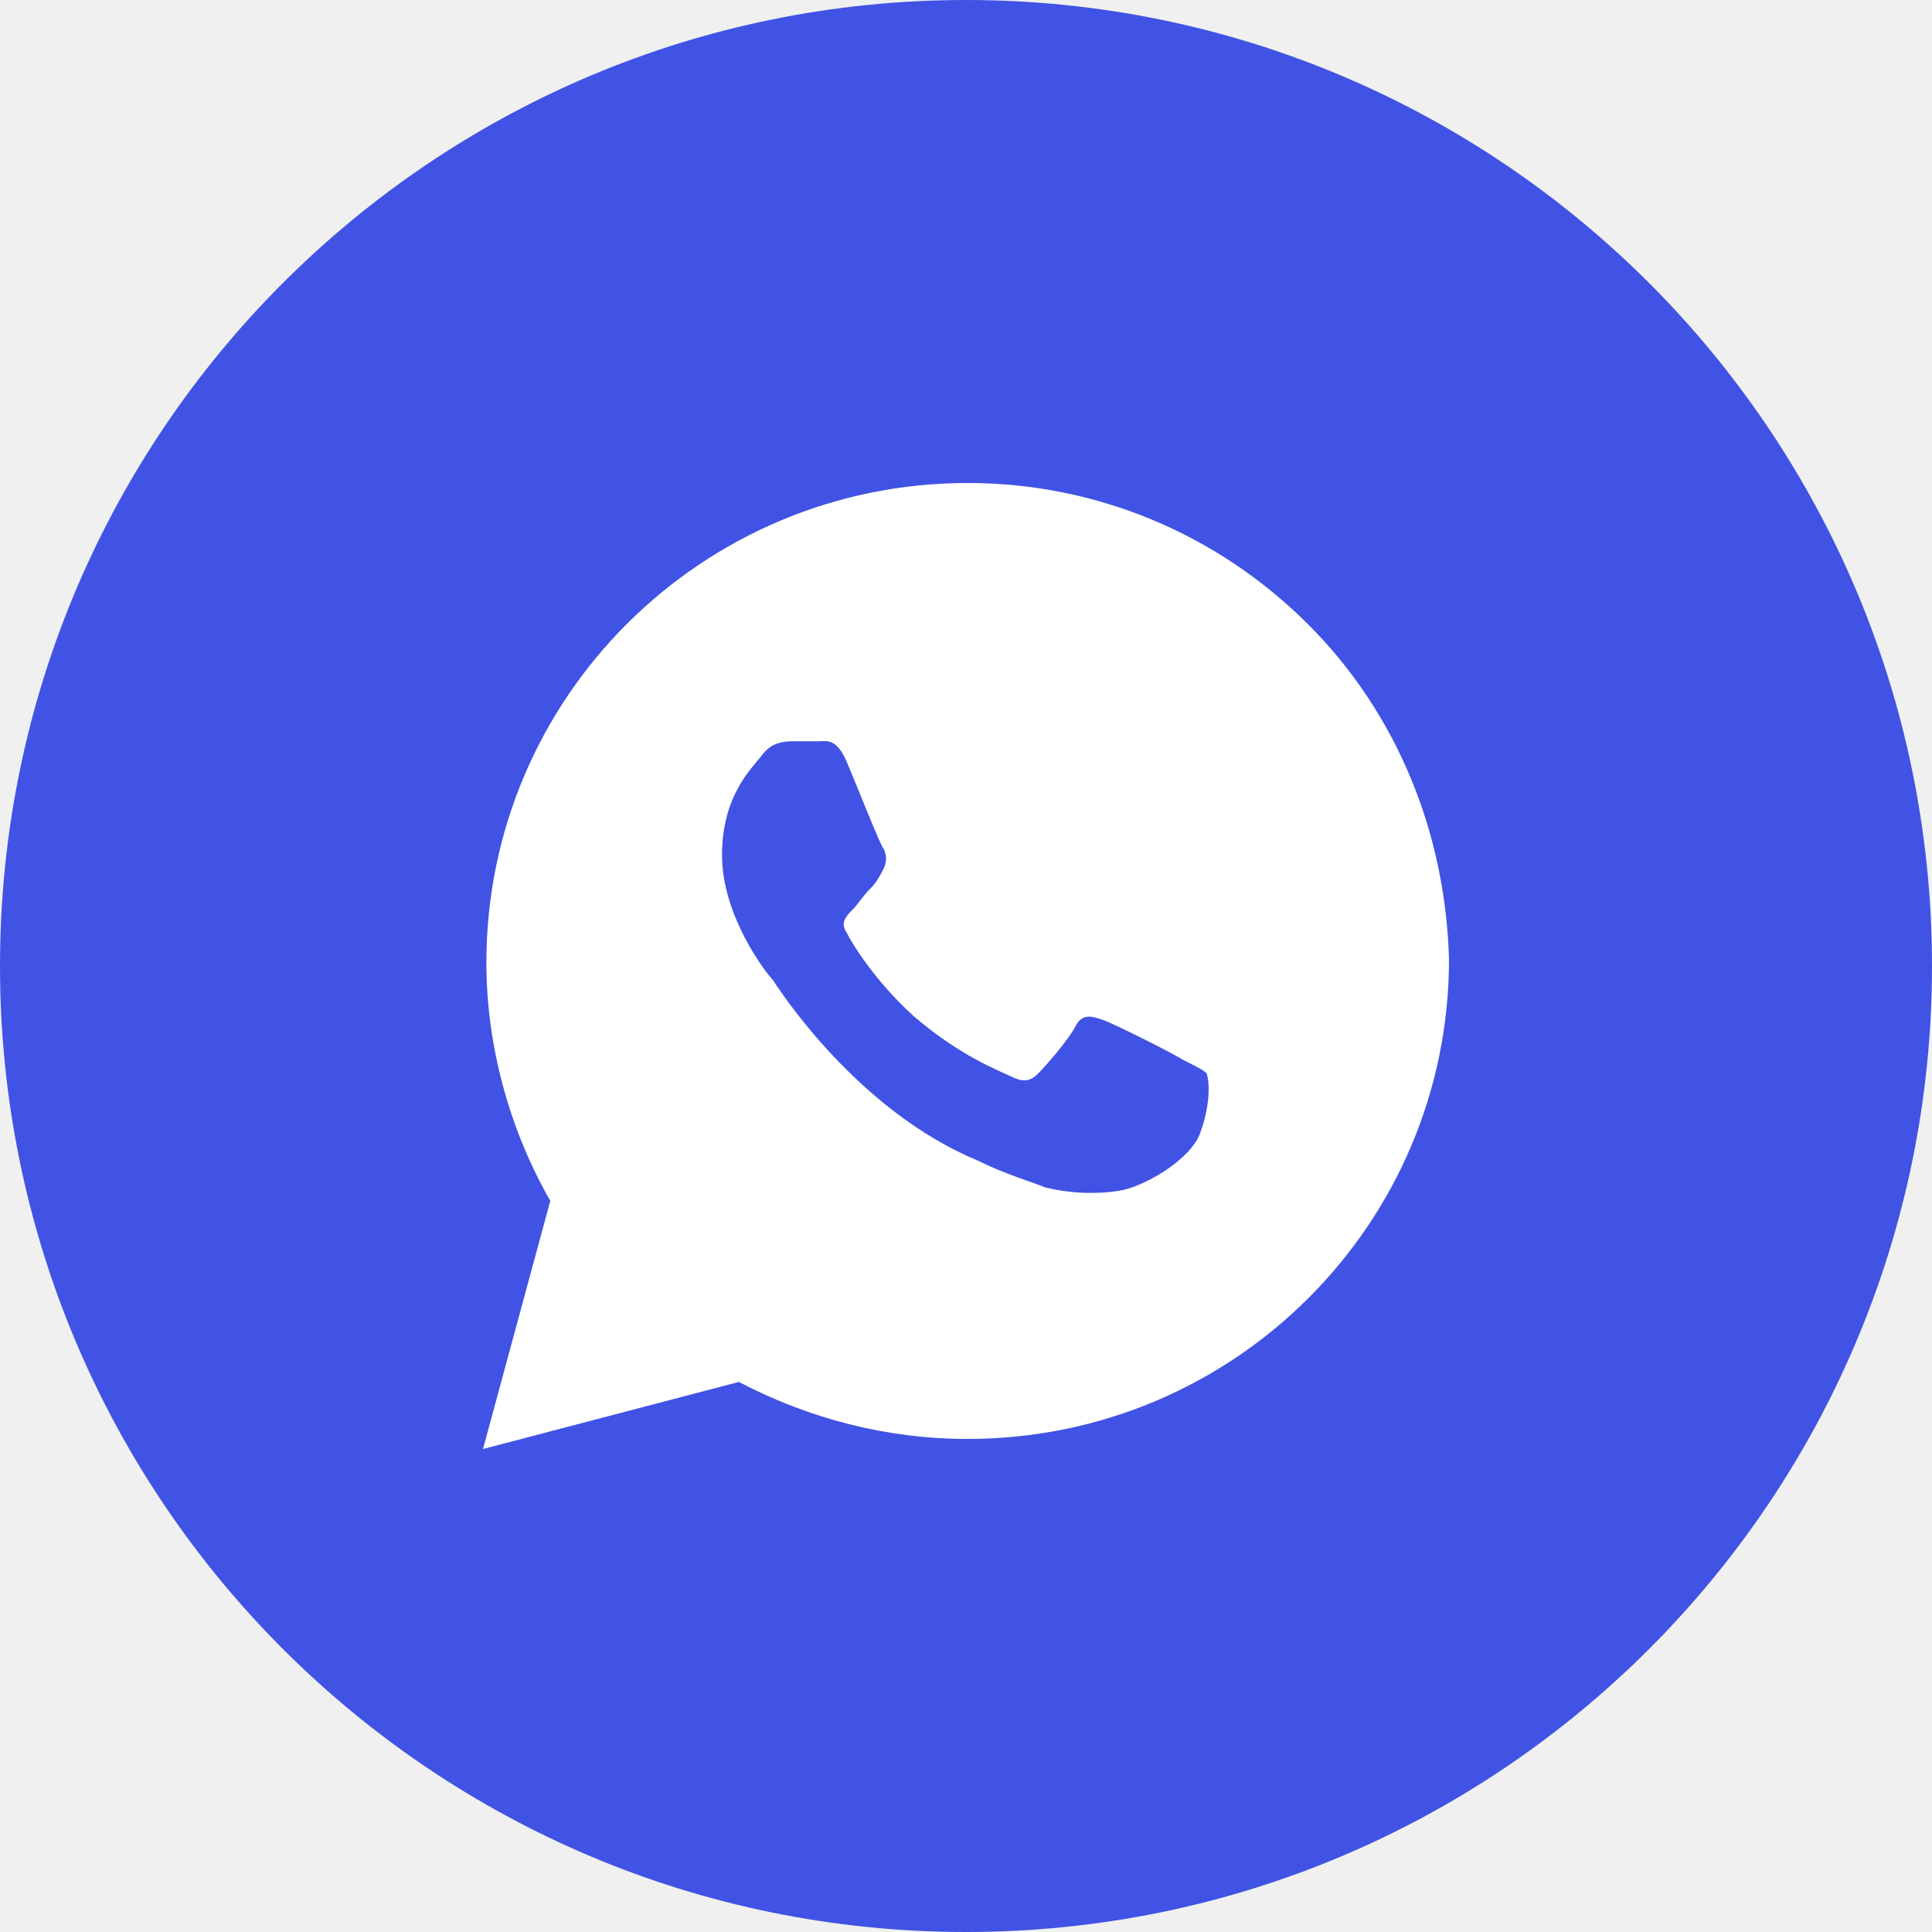
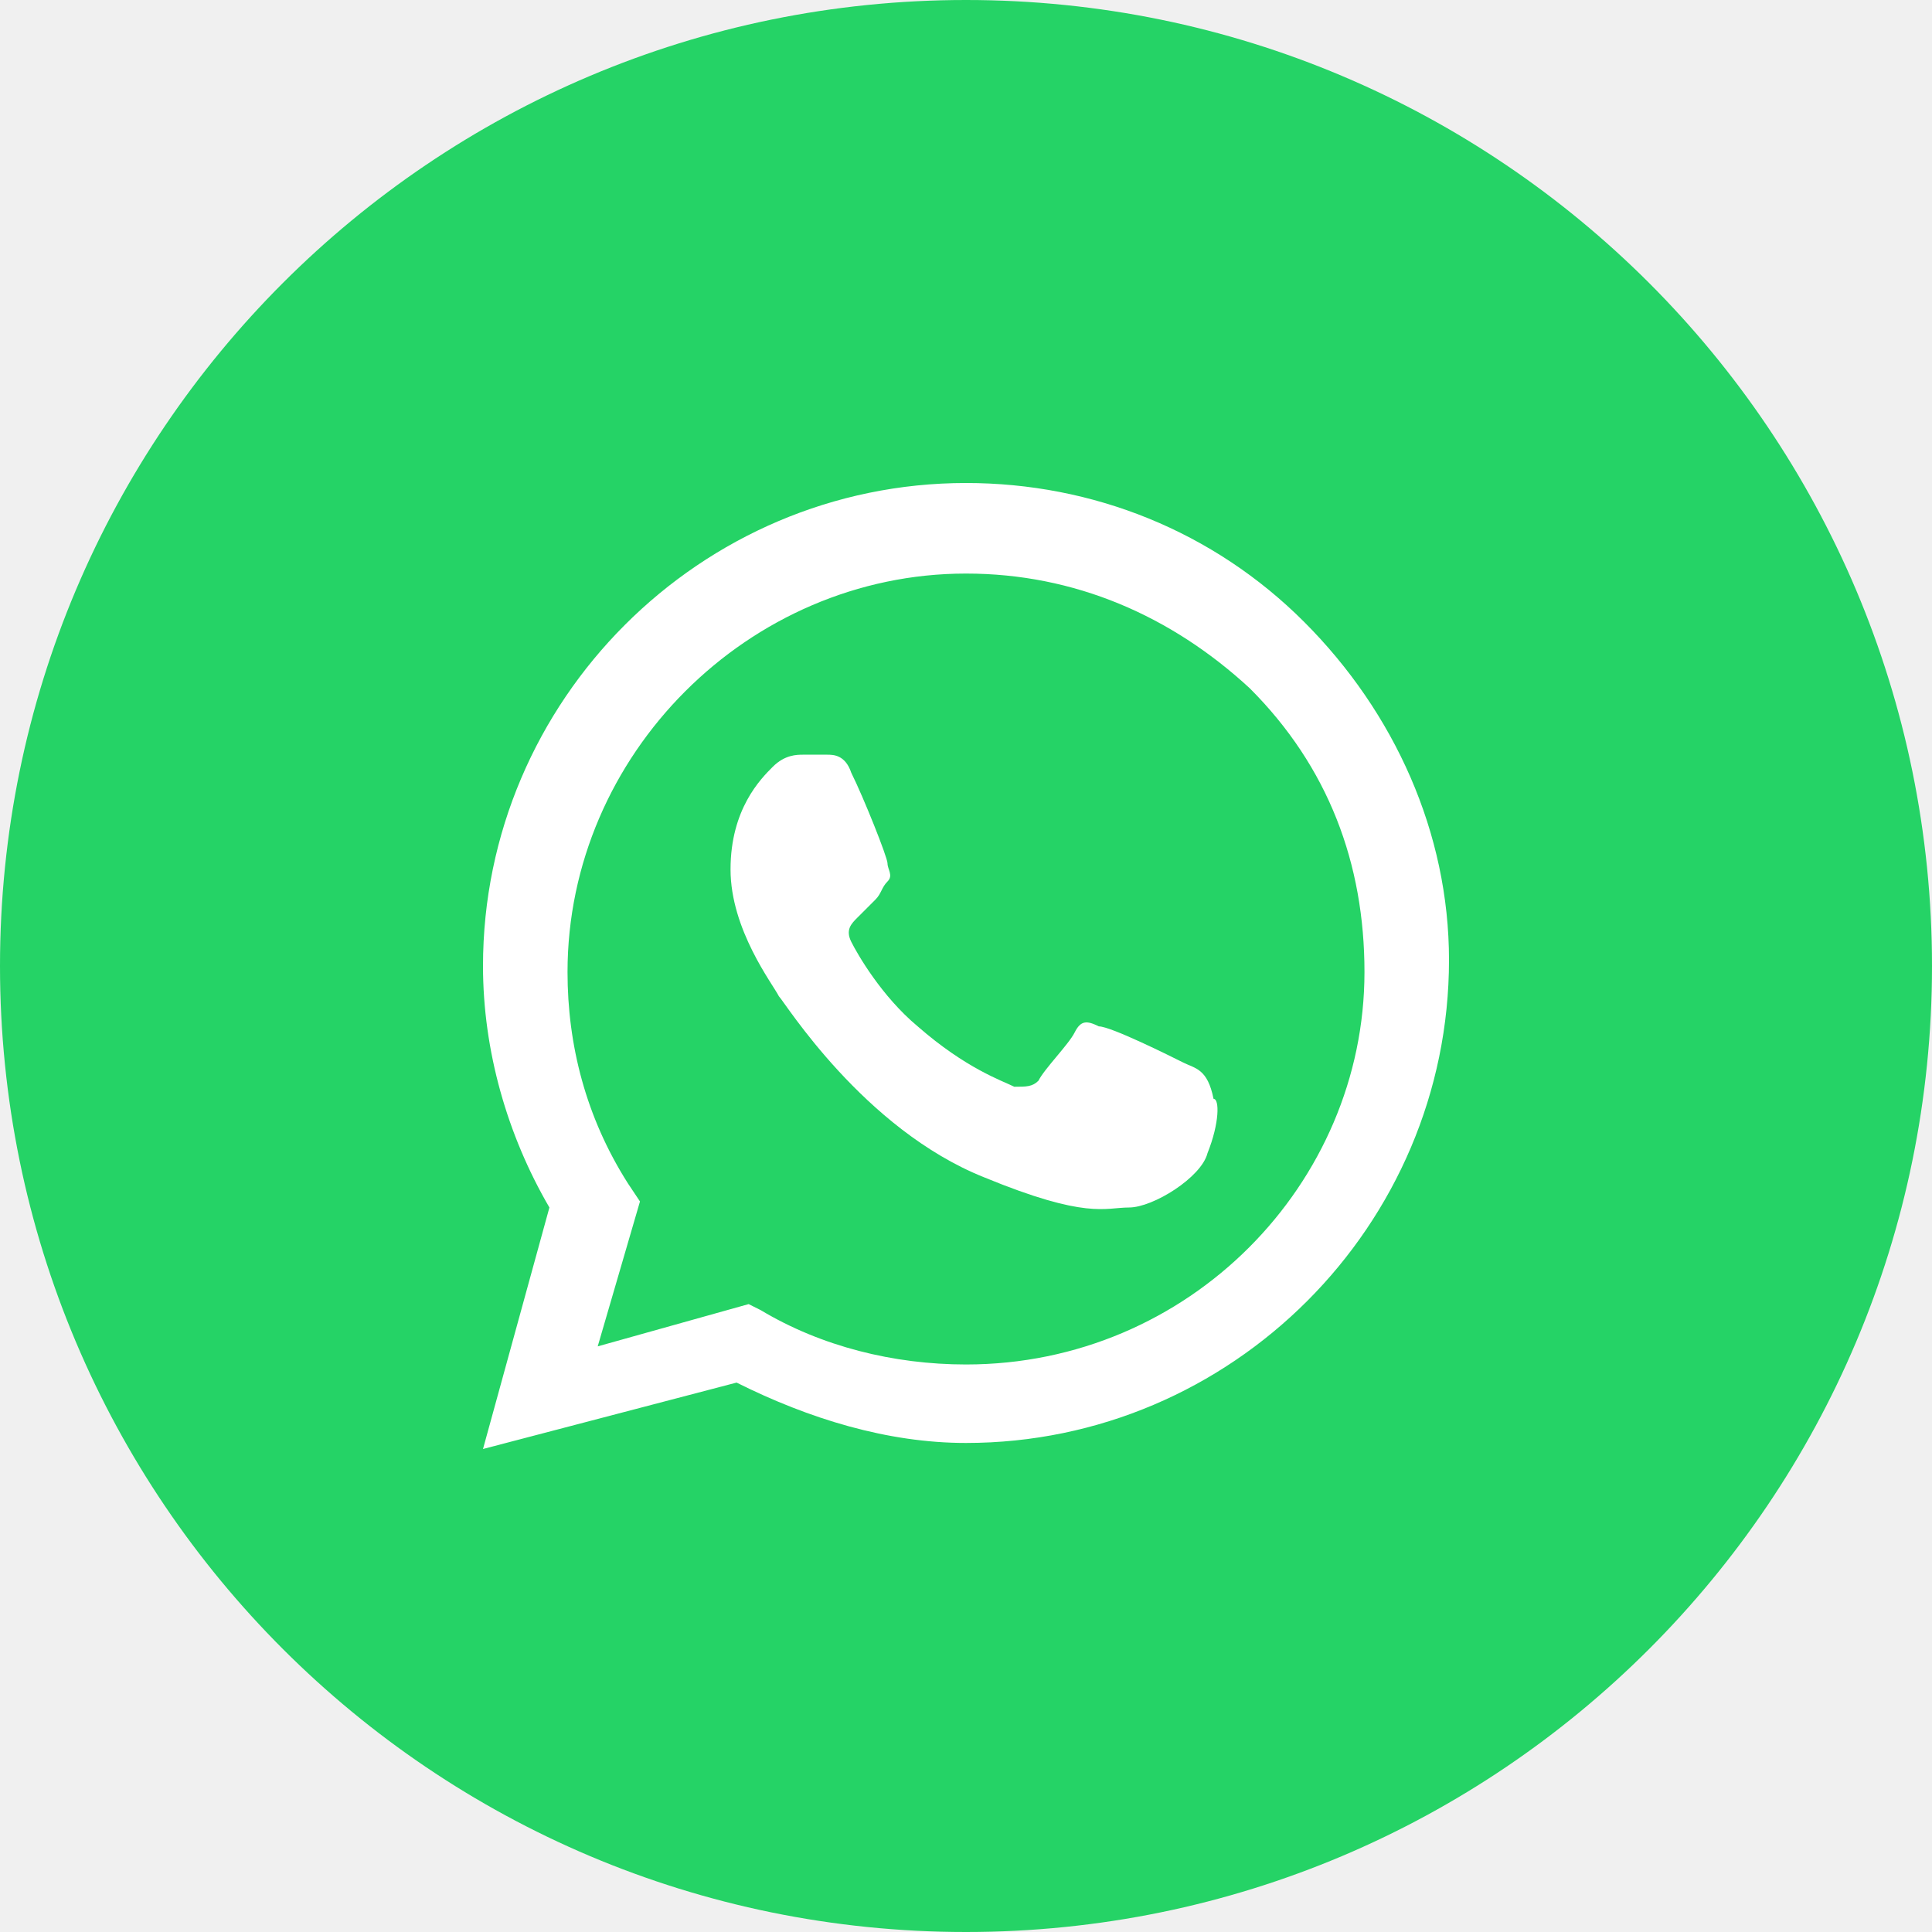
- <svg xmlns="http://www.w3.org/2000/svg" width="24" height="24" viewBox="0 0 24 24" fill="none">
-   <path d="M0 12C0 18.627 5.373 24 12 24C18.627 24 24 18.627 24 12C24 5.373 18.627 0 12 0C5.373 0 0 5.373 0 12Z" fill="#4153E4" />
-   <path d="M16.244 7.75C15.115 6.625 13.61 6 12.021 6C8.718 6 6.042 8.667 6.042 11.958C6.042 13 6.334 14.042 6.836 14.917L6 18L9.178 17.167C10.056 17.625 11.017 17.875 12.021 17.875C15.324 17.875 18 15.208 18 11.917C17.958 10.375 17.373 8.875 16.244 7.75ZM14.906 14.083C14.78 14.417 14.195 14.75 13.902 14.792C13.652 14.833 13.317 14.833 12.983 14.75C12.774 14.667 12.481 14.583 12.146 14.417C10.641 13.792 9.679 12.292 9.596 12.167C9.512 12.083 8.969 11.375 8.969 10.625C8.969 9.875 9.345 9.542 9.47 9.375C9.596 9.208 9.763 9.208 9.889 9.208C9.972 9.208 10.098 9.208 10.181 9.208C10.265 9.208 10.39 9.167 10.516 9.458C10.641 9.75 10.934 10.5 10.976 10.542C11.017 10.625 11.017 10.708 10.976 10.792C10.934 10.875 10.892 10.958 10.808 11.042C10.725 11.125 10.641 11.25 10.599 11.292C10.516 11.375 10.432 11.458 10.516 11.583C10.599 11.75 10.892 12.208 11.352 12.625C11.937 13.125 12.397 13.292 12.565 13.375C12.732 13.458 12.815 13.417 12.899 13.333C12.983 13.25 13.275 12.917 13.359 12.75C13.443 12.583 13.568 12.625 13.693 12.667C13.819 12.708 14.571 13.083 14.697 13.167C14.864 13.25 14.948 13.292 14.989 13.333C15.031 13.458 15.031 13.75 14.906 14.083Z" fill="white" />
+ <svg xmlns="http://www.w3.org/2000/svg" width="40" height="40" viewBox="0 0 40 40" fill="none">
+   <path d="M0 20C0 31.046 8.954 40 20 40C31.046 40 40 31.046 40 20C40 8.954 31.046 0 20 0C8.954 0 0 8.954 0 20Z" fill="#25D366" />
+   <path fill-rule="evenodd" clip-rule="evenodd" d="M27 12.875C25.125 11 22.625 10 20 10C14.5 10 10 14.5 10 20C10 21.75 10.5 23.5 11.375 25L10 30L15.25 28.625C16.75 29.375 18.375 29.875 20 29.875C25.5 29.875 30 25.375 30 19.875C30 17.25 28.875 14.75 27 12.875ZM20 28.25C18.5 28.25 17 27.875 15.75 27.125L15.5 27L12.375 27.875L13.25 24.875L13 24.5C12.125 23.125 11.75 21.625 11.75 20.125C11.75 15.625 15.5 11.875 20 11.875C22.25 11.875 24.25 12.75 25.875 14.25C27.5 15.875 28.25 17.875 28.25 20.125C28.25 24.5 24.625 28.25 20 28.25ZM24.5 22C24.25 21.875 23 21.25 22.75 21.25C22.5 21.125 22.375 21.125 22.25 21.375C22.125 21.625 21.625 22.125 21.5 22.375C21.375 22.5 21.25 22.5 21 22.5C20.75 22.375 20 22.125 19 21.25C18.25 20.625 17.75 19.75 17.625 19.5C17.5 19.25 17.625 19.125 17.75 19C17.875 18.875 18 18.75 18.125 18.625C18.25 18.5 18.25 18.375 18.375 18.25C18.5 18.125 18.375 18 18.375 17.875C18.375 17.75 17.875 16.5 17.625 16C17.5 15.625 17.25 15.625 17.125 15.625C17 15.625 16.875 15.625 16.625 15.625C16.5 15.625 16.25 15.625 16 15.875C15.75 16.125 15.125 16.75 15.125 18C15.125 19.25 16 20.375 16.125 20.625C16.25 20.75 17.875 23.375 20.375 24.375C22.5 25.25 22.875 25 23.375 25C23.875 25 24.875 24.375 25 23.875C25.25 23.25 25.25 22.75 25.125 22.75C25 22.125 24.75 22.125 24.5 22Z" fill="white" />
</svg>
